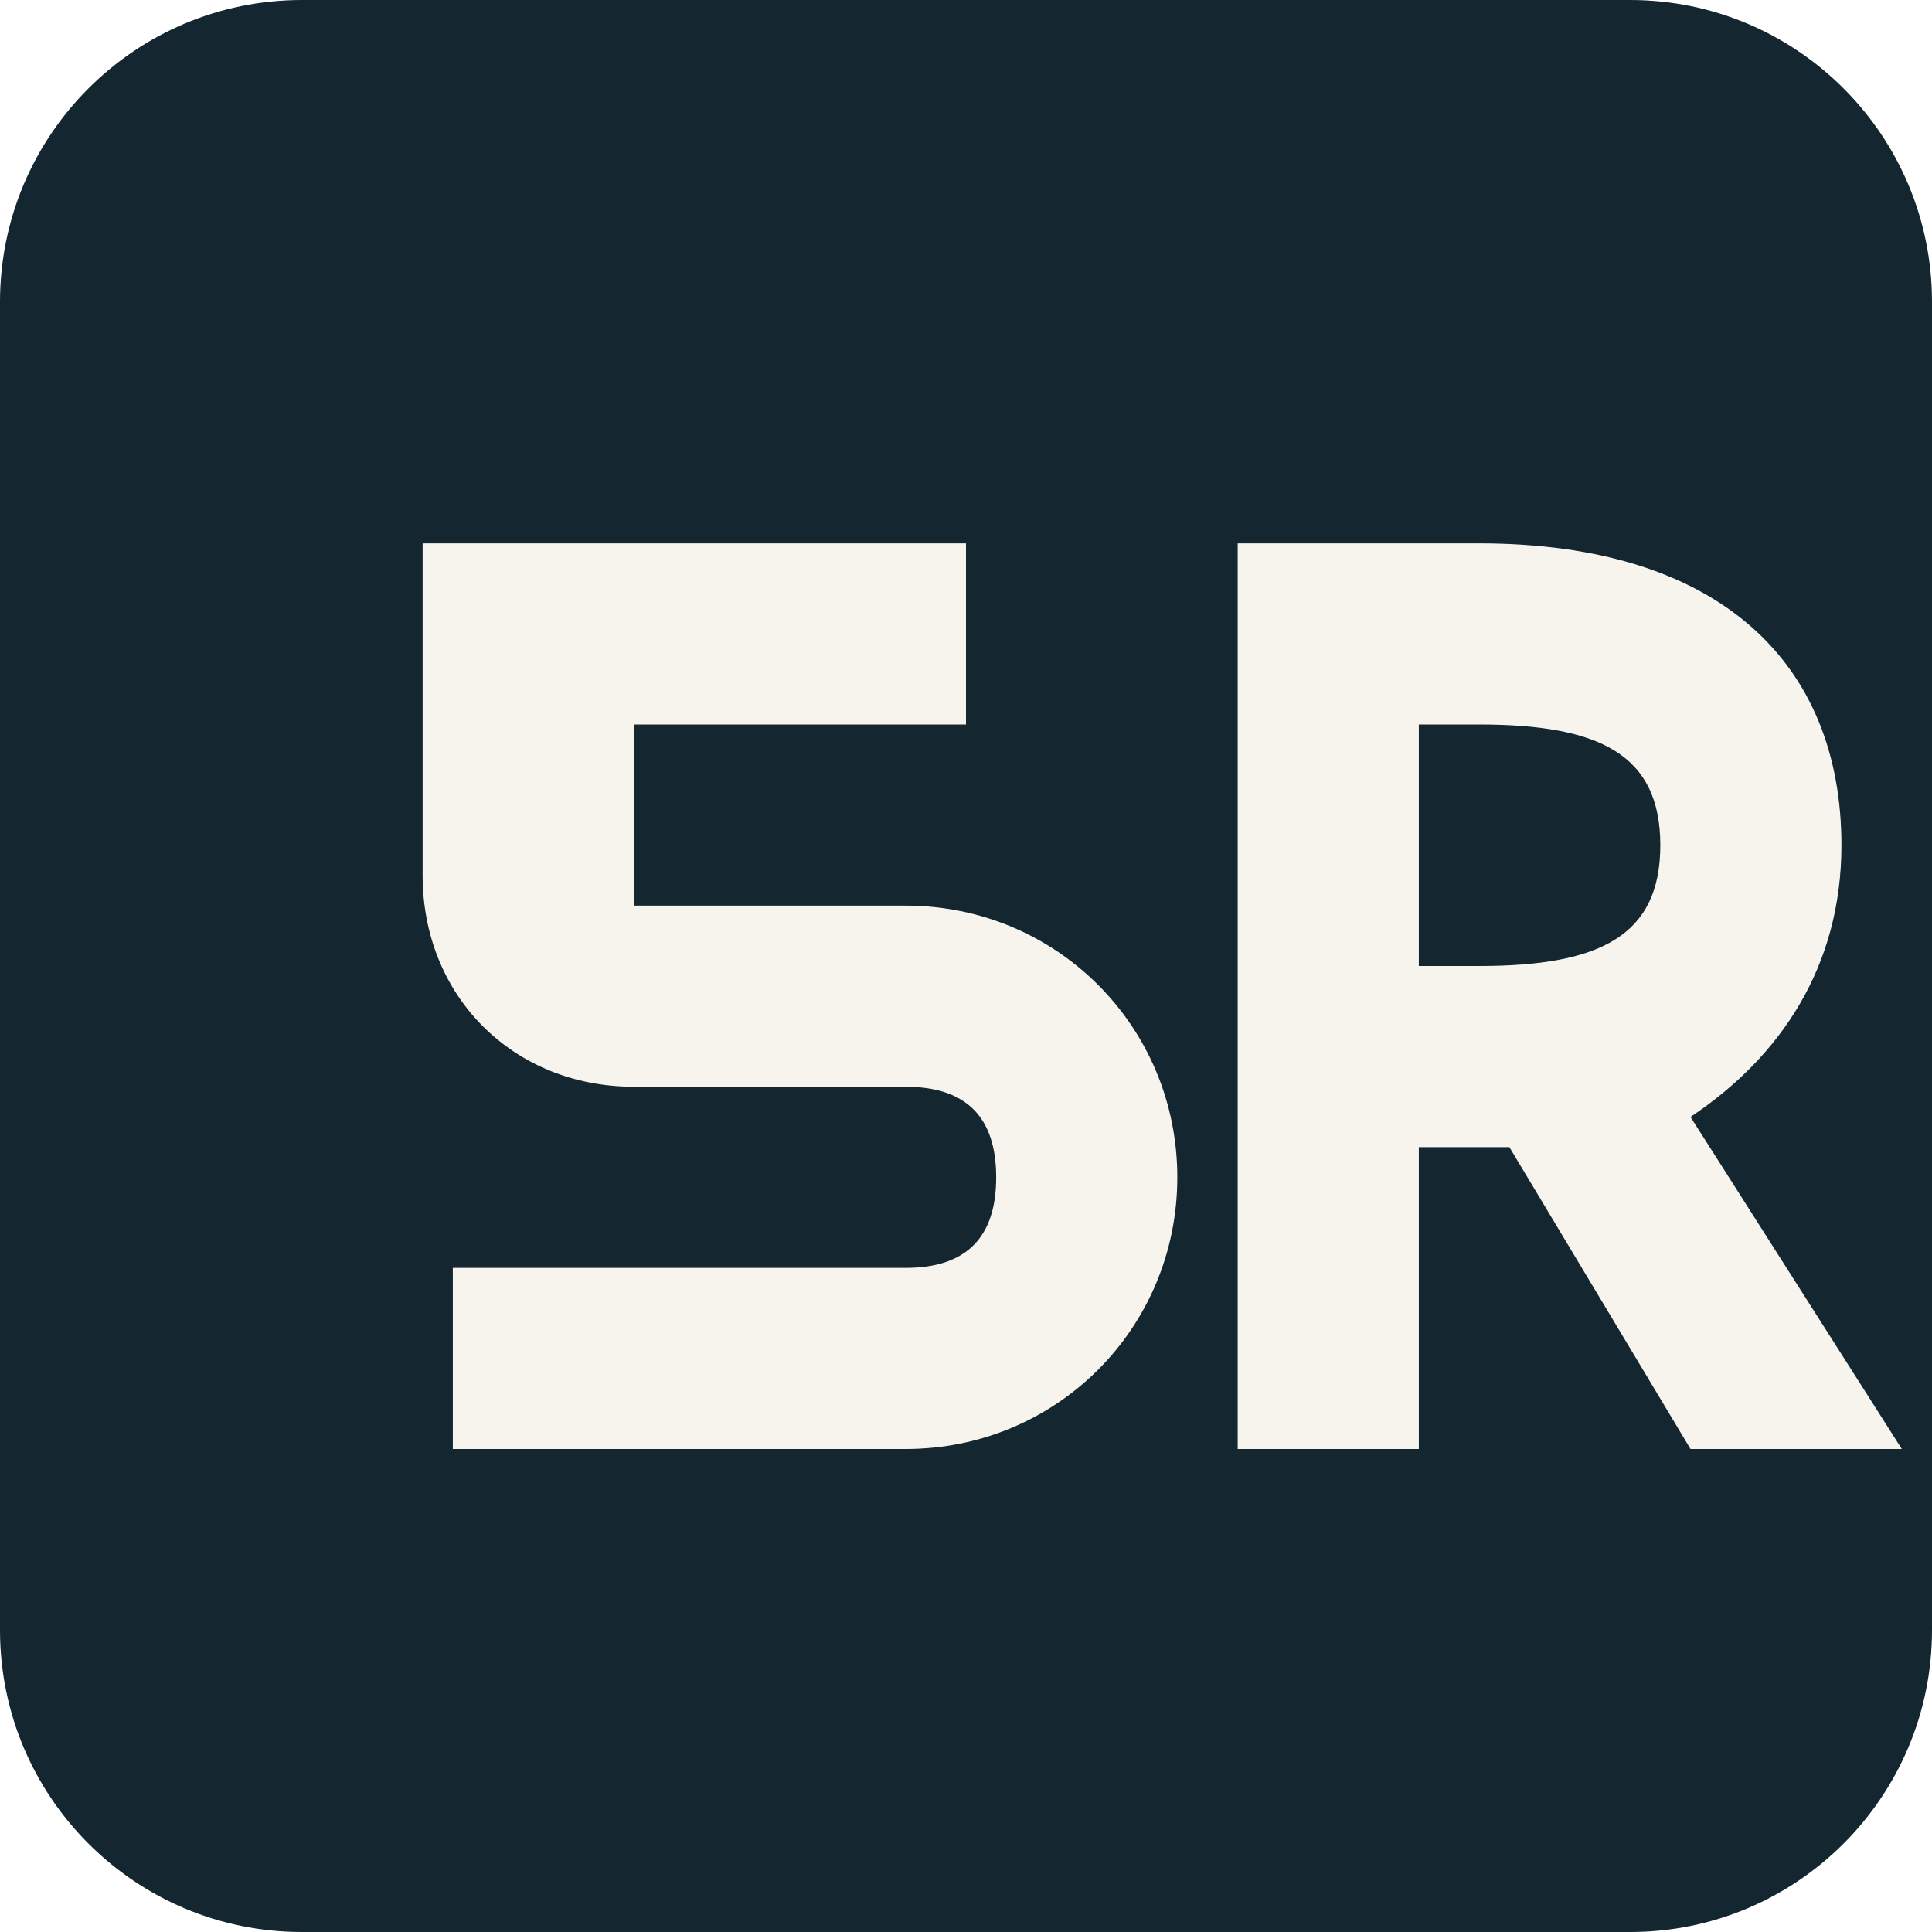
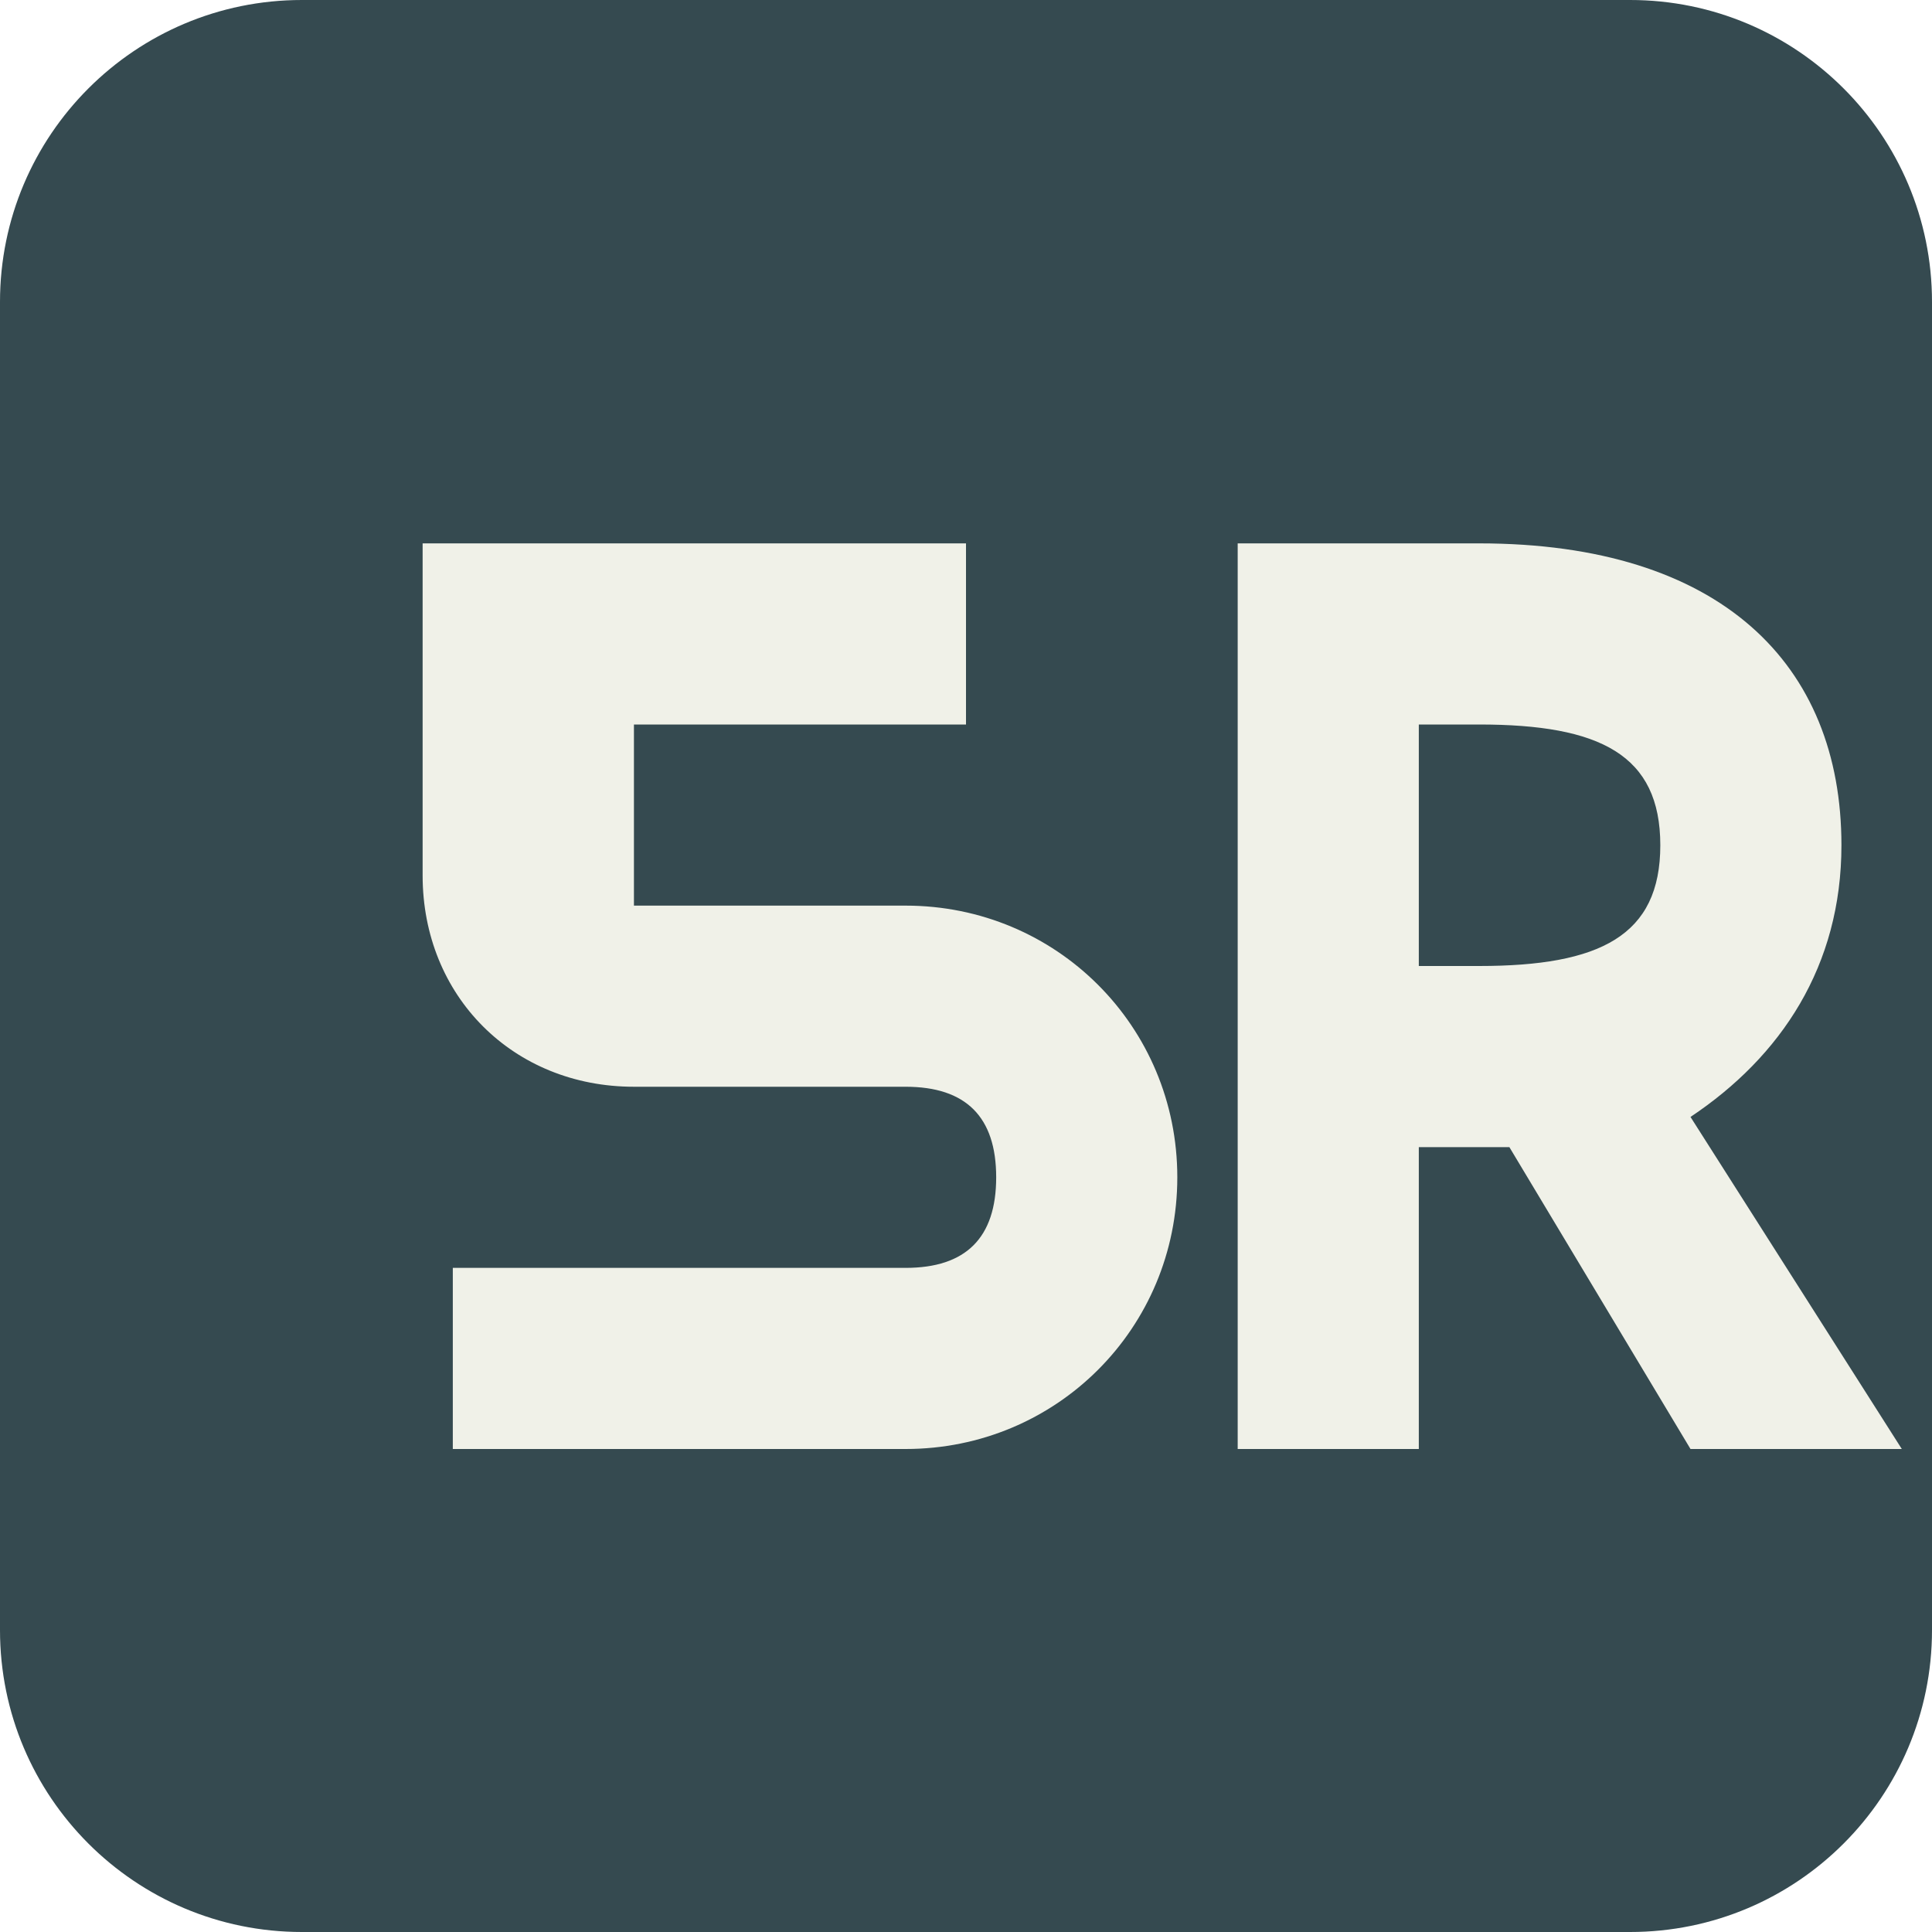
<svg xmlns="http://www.w3.org/2000/svg" viewBox="0 0 64 64" role="img" aria-label="SR monogram">
-   <rect width="64" height="64" rx="10" fill="#142630" />
-   <path d="M15 18h17v6H21v6h9c5 0 9 4 9 9s-4 9-9 9H15v-6h15c2 0 3-1 3-3s-1-3-3-3h-9c-4 0-7-3-7-7V18h1Zm26 0h8c8 0 12 4 12 10 0 4-2 7-5 9l7 11h-7l-6-10h-3v10h-6V18Zm6 6v8h2c4 0 6-1 6-4s-2-4-6-4h-2Z" fill="#f7f4ed" />
+   <rect width="64" height="64" rx="10" fill="#354a50" />
+   <path d="M15 18h17v6H21v6h9c5 0 9 4 9 9s-4 9-9 9H15v-6h15c2 0 3-1 3-3s-1-3-3-3h-9c-4 0-7-3-7-7V18h1Zm26 0h8c8 0 12 4 12 10 0 4-2 7-5 9l7 11h-7l-6-10h-3v10h-6V18Zm6 6v8h2c4 0 6-1 6-4s-2-4-6-4h-2Z" fill="#f0f1e8" />
</svg>
